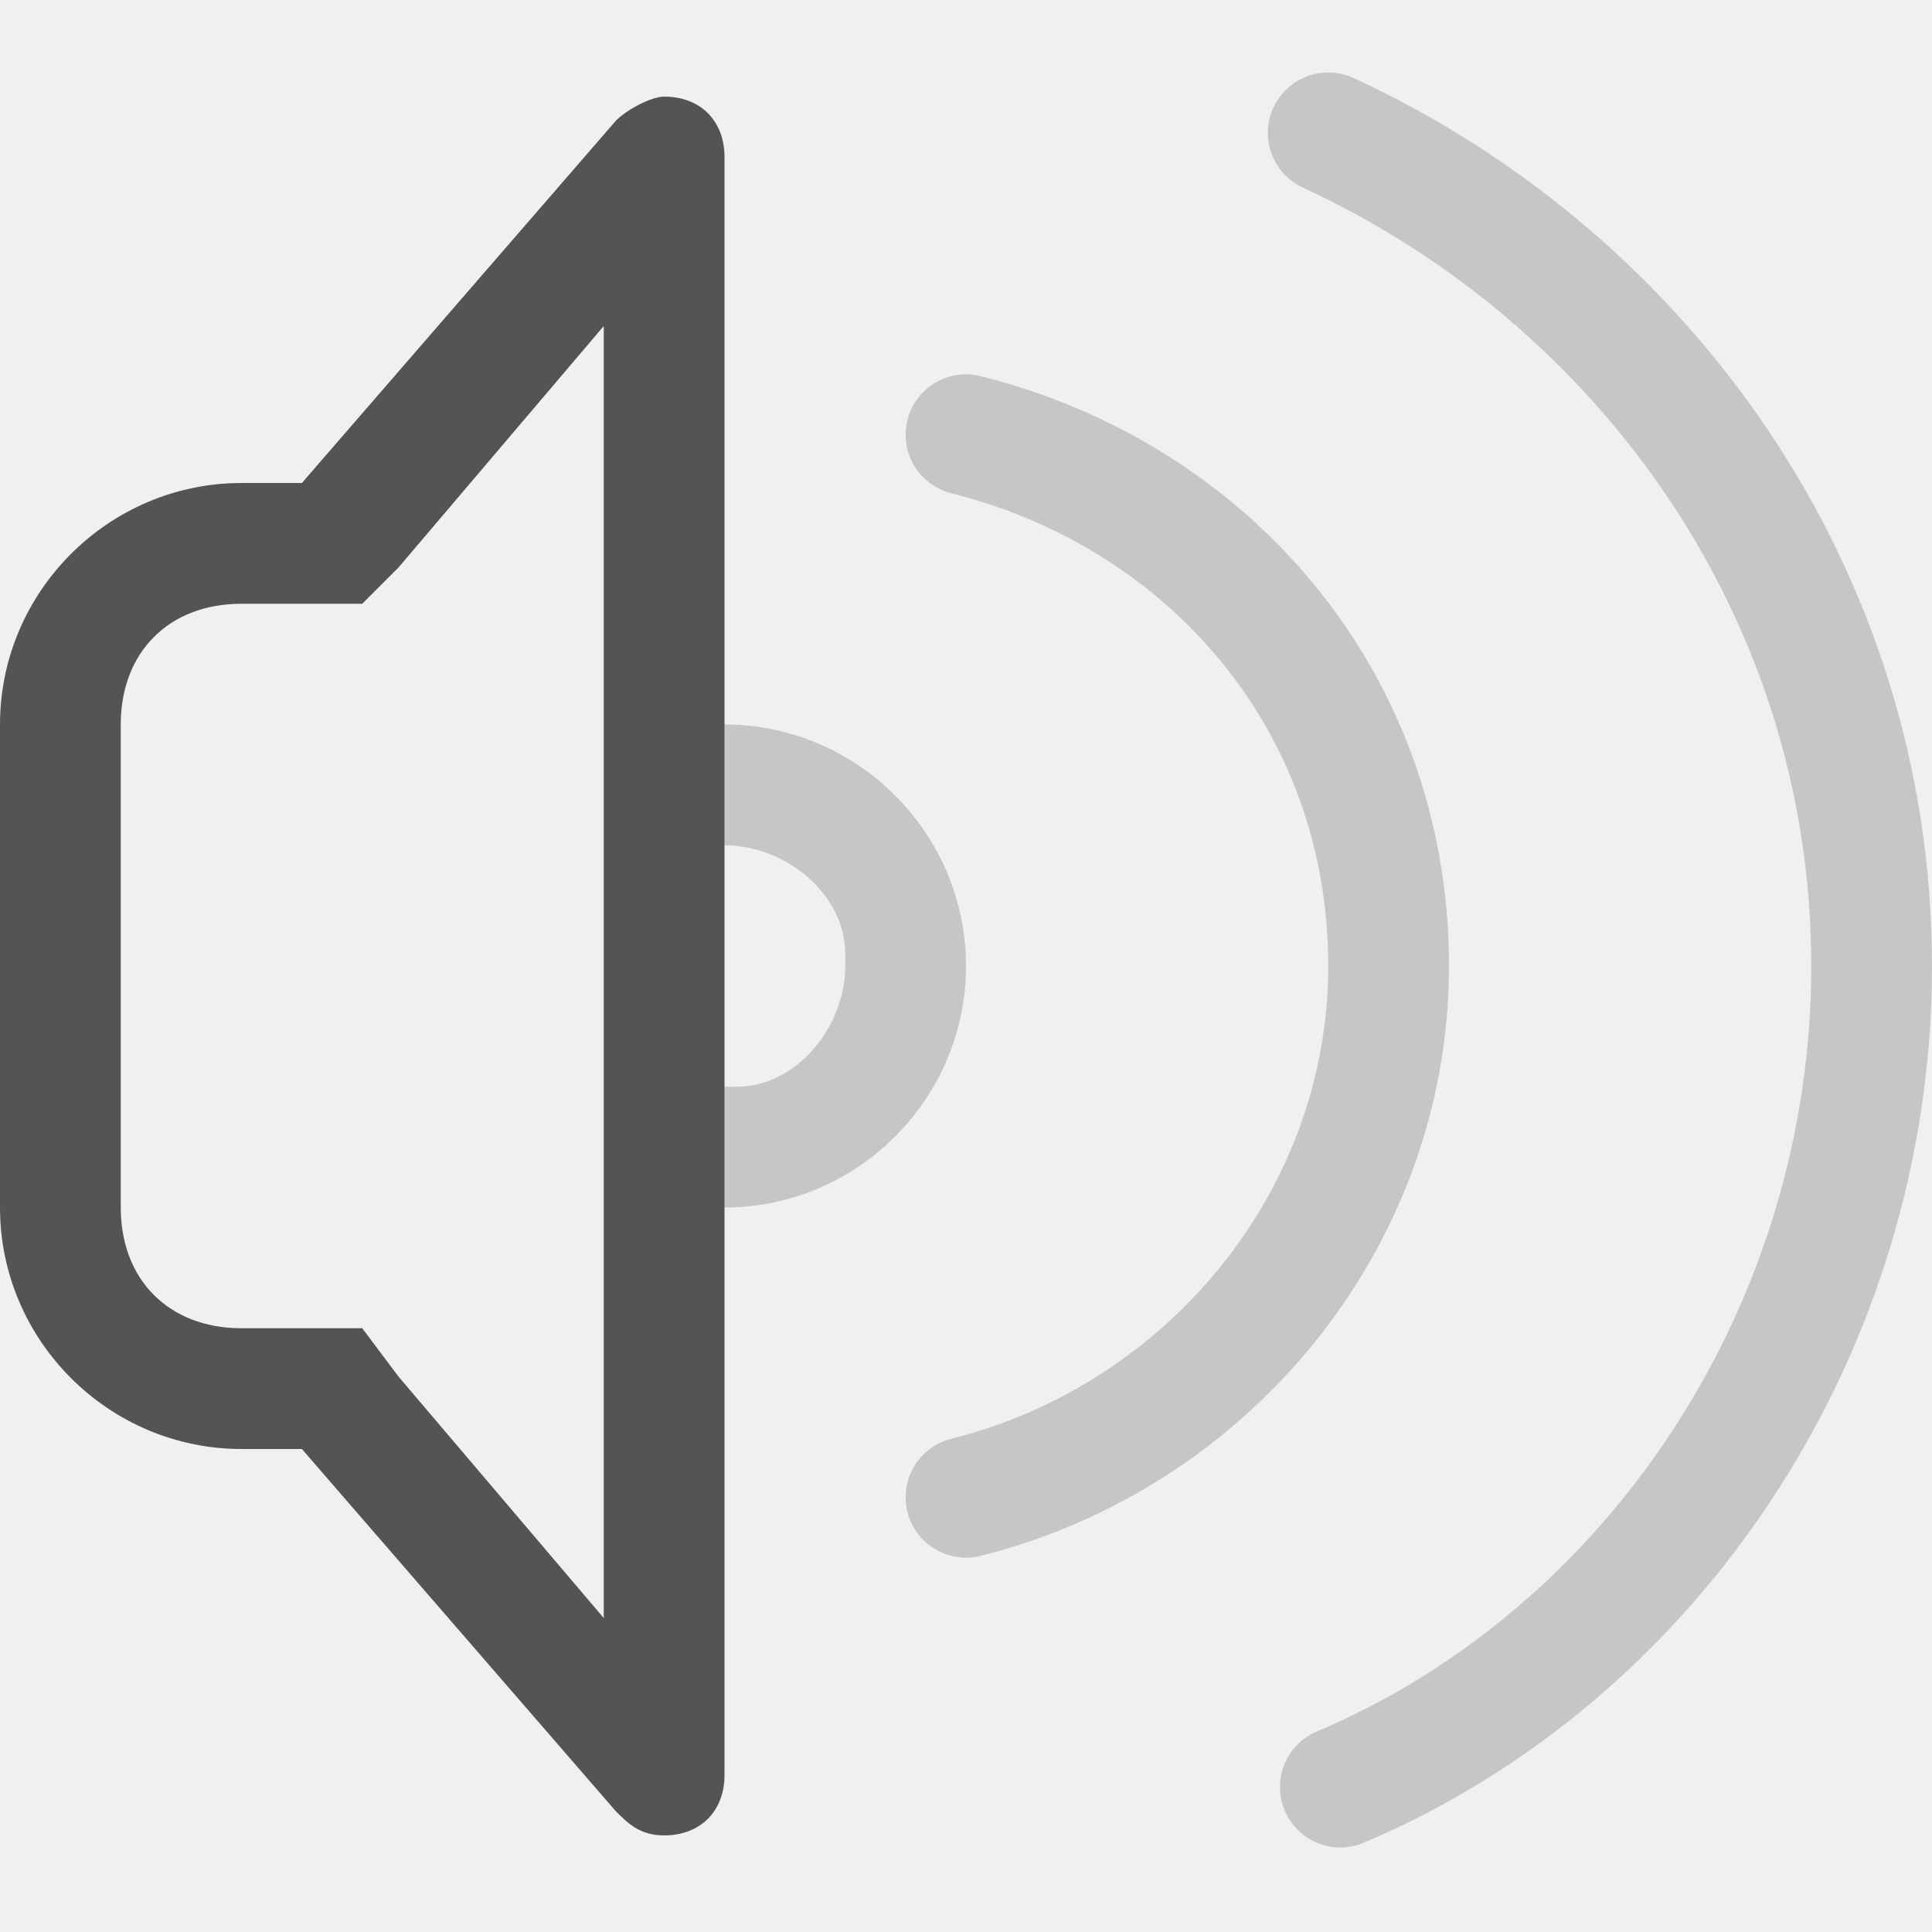
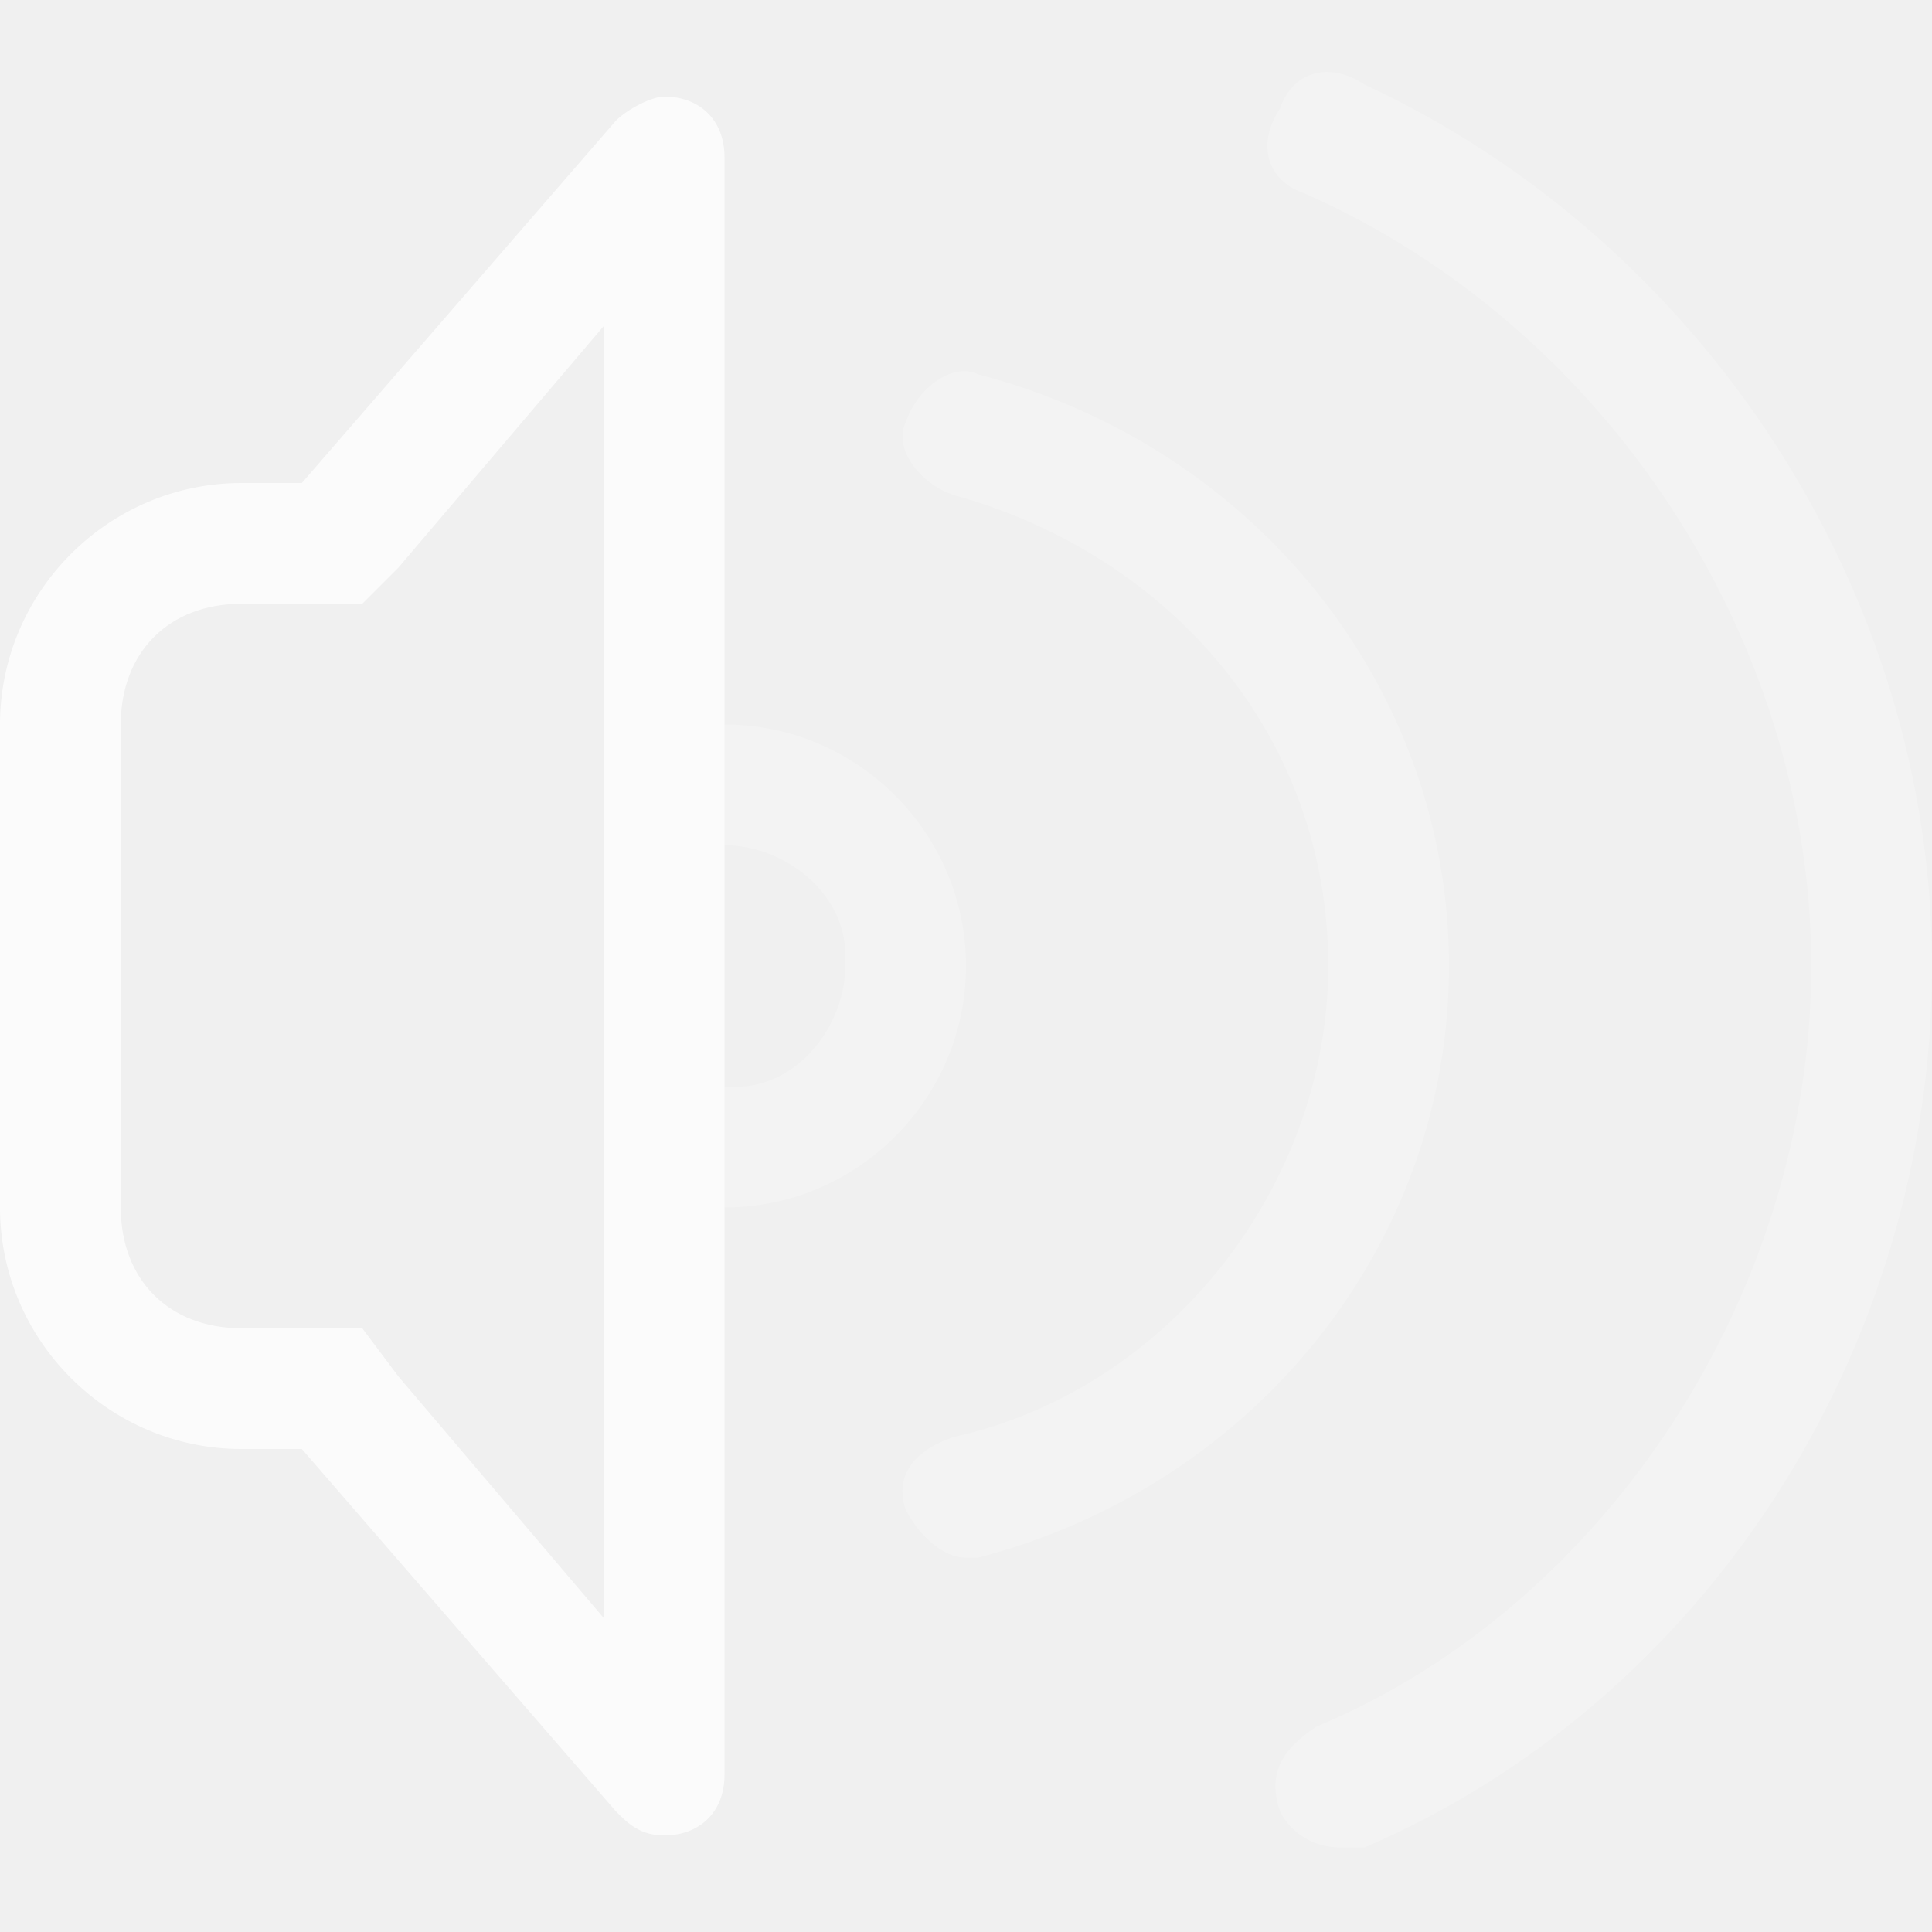
<svg xmlns="http://www.w3.org/2000/svg" version="1.1" id="图层_2_1_" x="0px" y="0px" viewBox="0 0 16 16" style="enable-background:new 0 0 16 16;" xml:space="preserve">
  <style type="text/css">
	.st0{opacity:0.75;}
- 	.st1{fill:#1F2022;}
- 	.st2{opacity:0.2;fill:#1F2022;enable-background:new    ;}
- 	.st3{opacity:0.2;fill:none;stroke:#1F2022;stroke-linecap:round;stroke-miterlimit:10;enable-background:new    ;}
+ 	.st1{fill:#FFFFFF;}
+ 	.st2{opacity:0.2;fill:#FFFFFF;enable-background:new    ;}
</style>
  <g class="st0">
    <path class="st1" d="M5,2.7v10.7l-1.7-2L3,11H2.5H2c-0.6,0-1-0.4-1-1V6c0-0.6,0.4-1,1-1h0.5H3l0.3-0.3L5,2.7 M5.5,0.8   C5.4,0.8,5.2,0.9,5.1,1L2.5,4H2C0.9,4,0,4.9,0,6v4c0,1.1,0.9,2,2,2h0.5l2.6,3c0.1,0.1,0.2,0.2,0.4,0.2C5.8,15.2,6,15,6,14.7V1.3   C6,1,5.8,0.8,5.5,0.8L5.5,0.8z" />
  </g>
  <path class="st2" d="M6,6v1c0.5,0,1,0.4,1,0.9V8c0,0.5-0.4,1-0.9,1H6v1c1.1,0,2-0.9,2-2S7.1,6,6,6z" />
-   <path class="st3" d="M8,3.6c2,0.5,3.5,2.2,3.5,4.4c0,2.1-1.5,3.9-3.5,4.4" />
-   <path class="st3" d="M11,1.1c2.6,1.2,4.5,3.8,4.5,6.9c0,3-1.8,5.7-4.4,6.8" />
+   <path class="st2" d="M8,12.9c-0.2,0-0.4-0.2-0.5-0.4c-0.1-0.3,0.1-0.5,0.4-0.6C9.7,11.5,11,9.8,11,8c0-1.9-1.3-3.4-3.1-3.9  C7.6,4,7.4,3.7,7.5,3.5C7.6,3.2,7.9,3,8.1,3.1C10.4,3.7,12,5.7,12,8c0,2.3-1.6,4.3-3.9,4.9C8.1,12.9,8,12.9,8,12.9z" />
+   <path class="st2" d="M11.1,15.3c-0.2,0-0.4-0.1-0.5-0.3c-0.1-0.3,0-0.5,0.3-0.7c2.4-1,4.1-3.6,4.1-6.3c0-2.7-1.7-5.3-4.2-6.4  c-0.3-0.1-0.4-0.4-0.2-0.7c0.1-0.3,0.4-0.4,0.7-0.2C14.1,2,16,4.9,16,8c0,3.2-1.9,6.1-4.7,7.3C11.2,15.3,11.2,15.3,11.1,15.3z" />
</svg>
